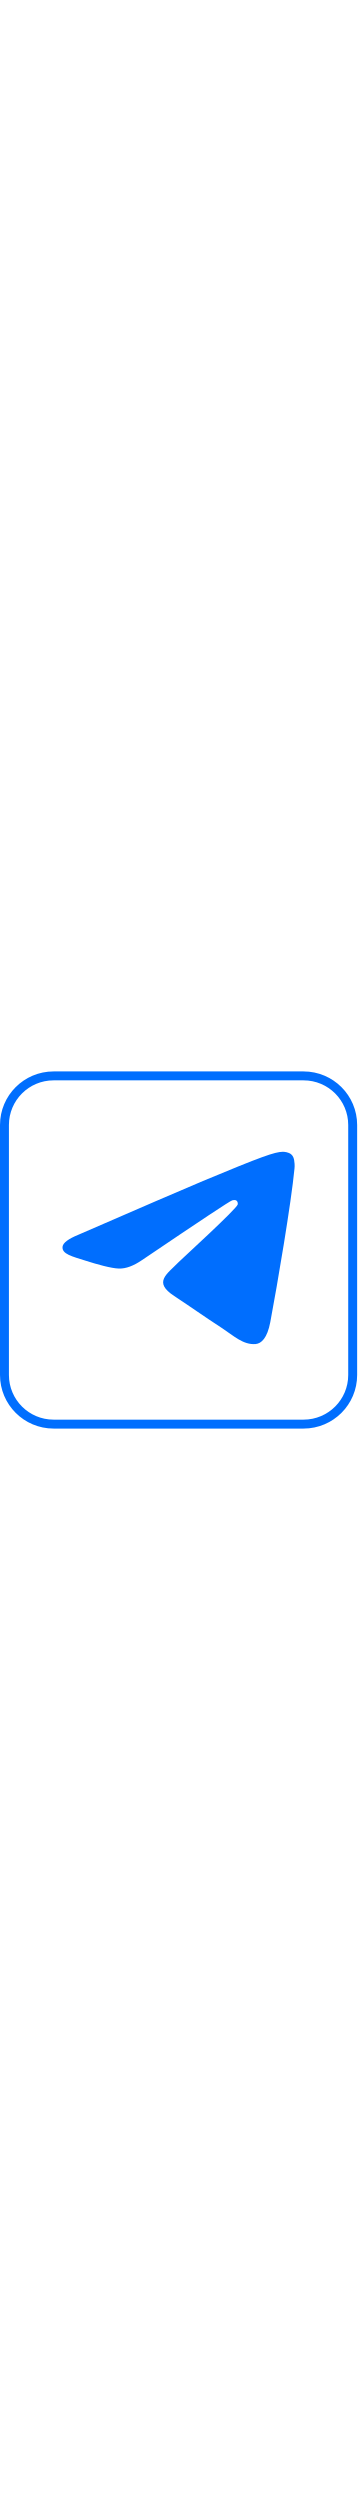
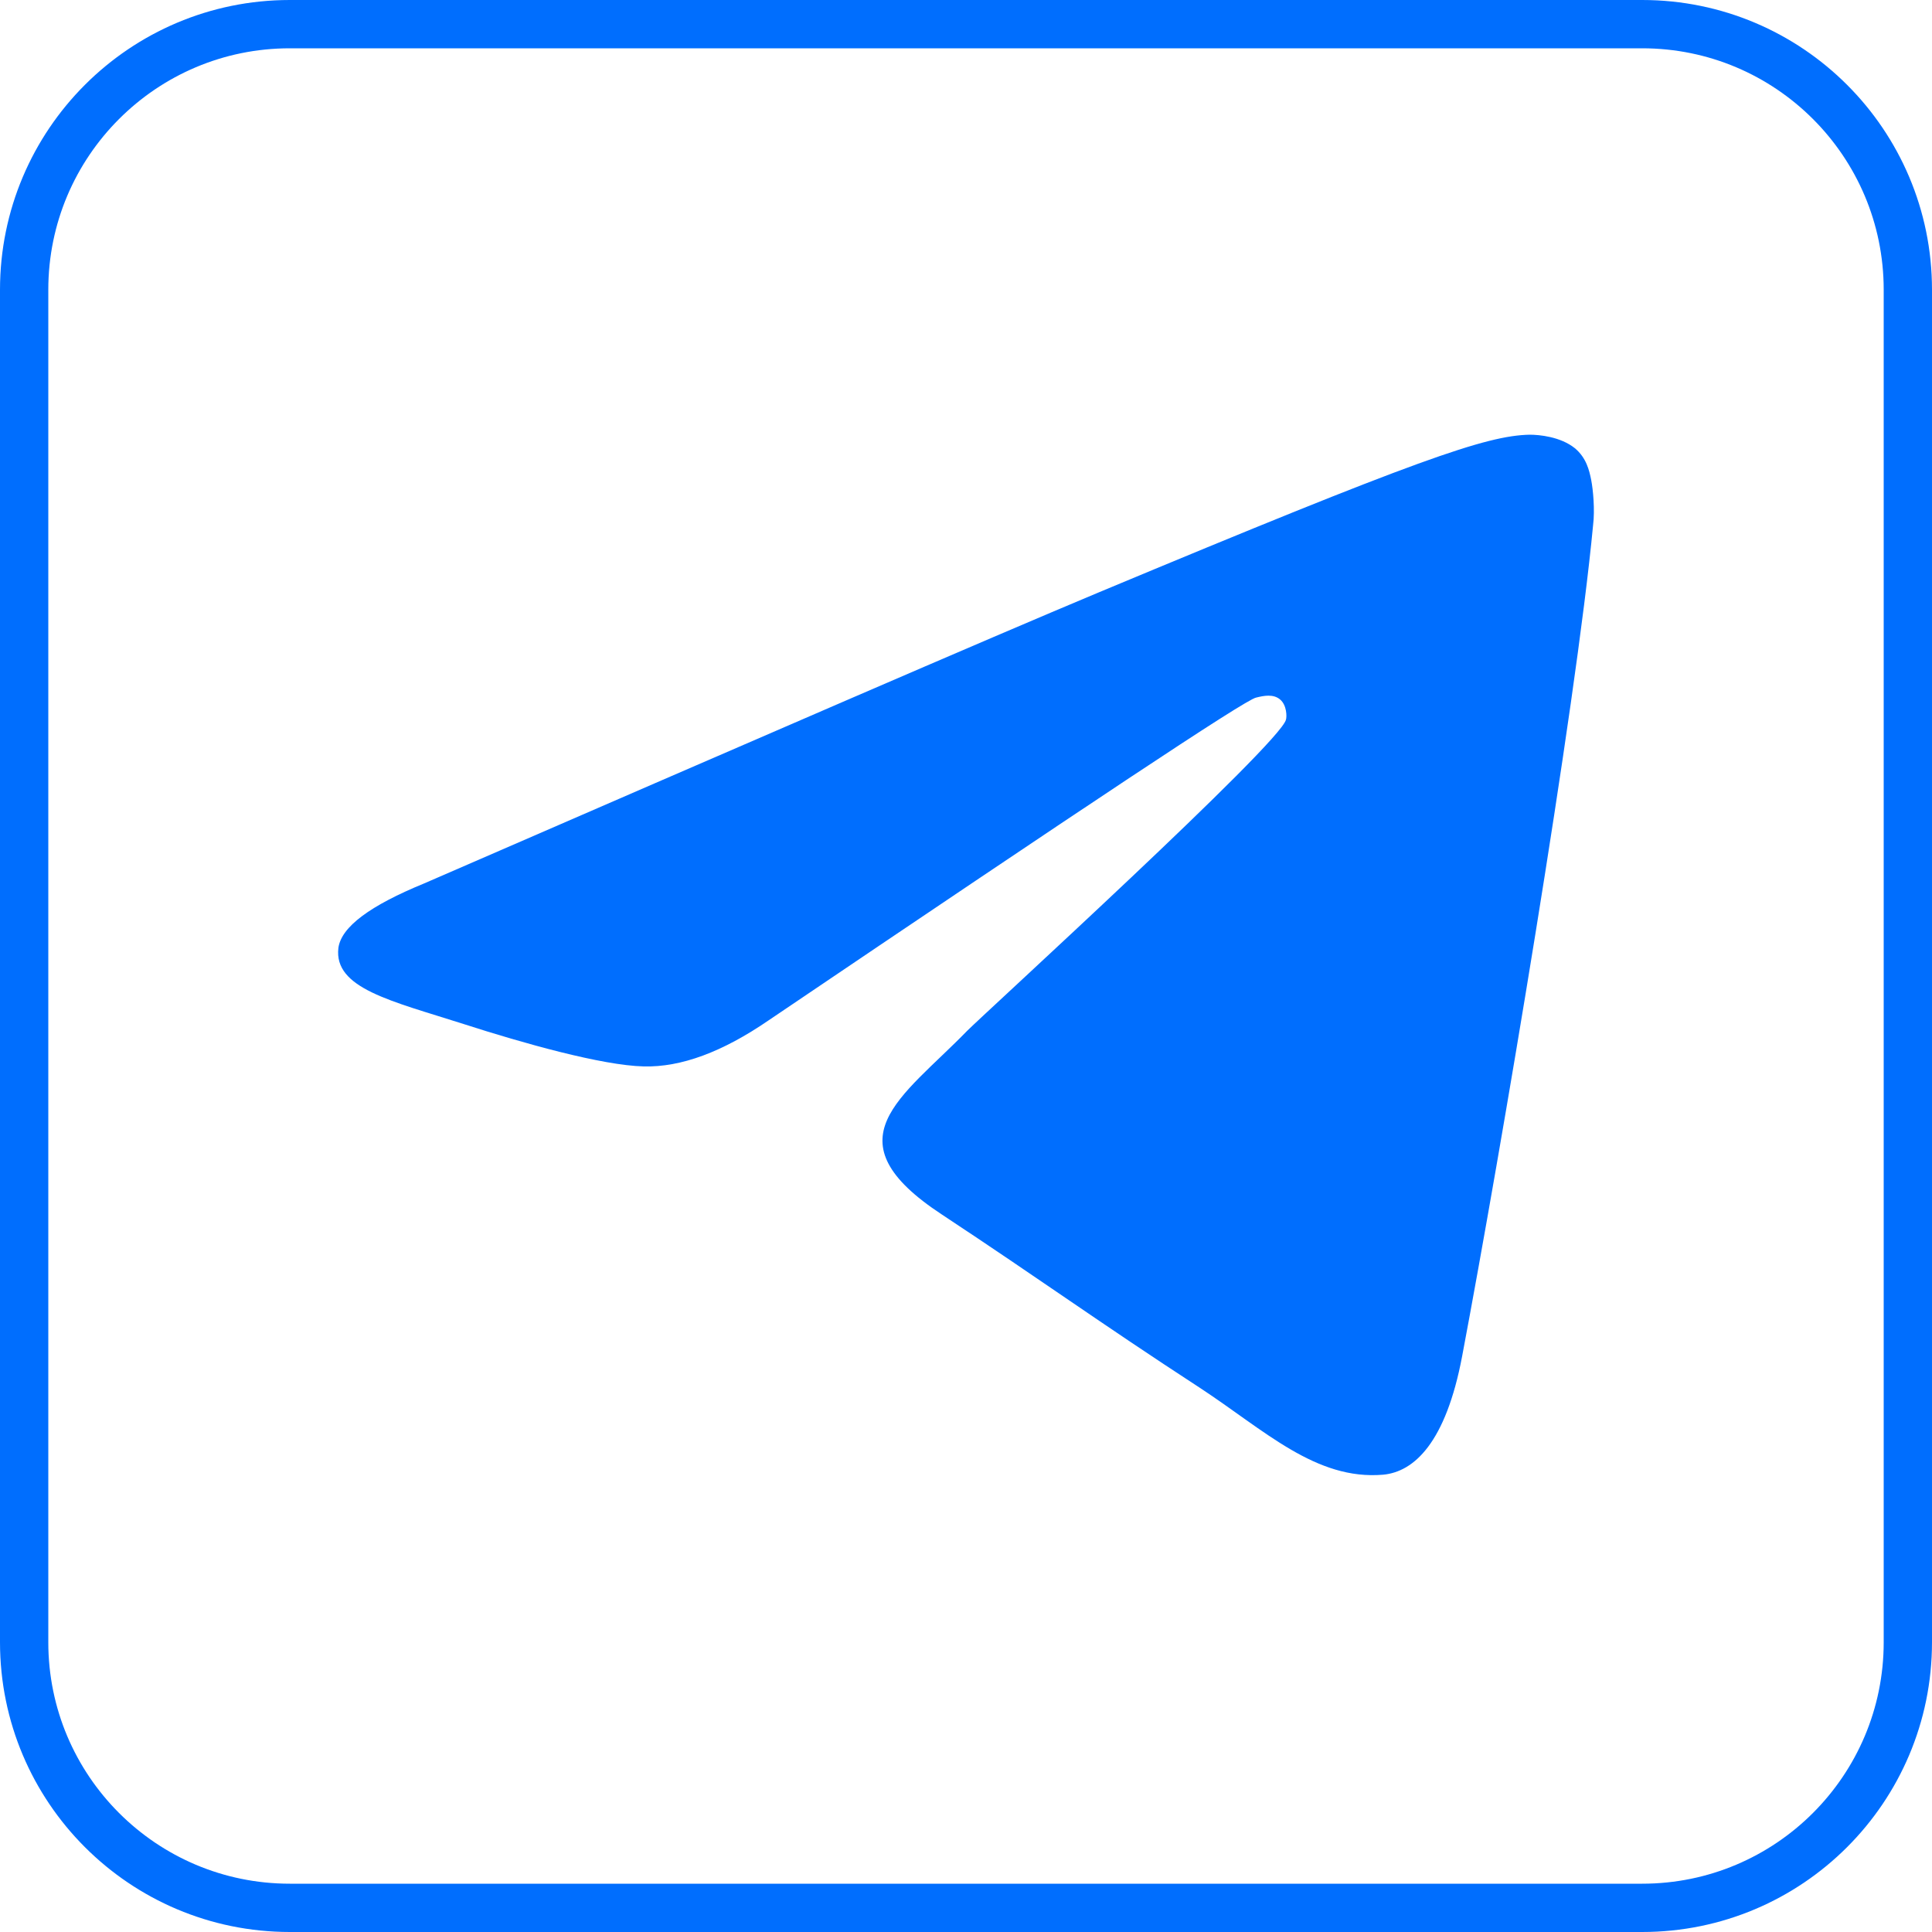
- <svg xmlns="http://www.w3.org/2000/svg" width="10" height="70" viewBox="0 0 40 40" fill="none">
+ <svg xmlns="http://www.w3.org/2000/svg" width="45" height="45" viewBox="0 0 40 40" fill="none">
  <rect x="0.5" y="0.5" width="39" height="39" rx="5.5" stroke="#006efe" />
  <path fill-rule="evenodd" clip-rule="evenodd" d="M8.78 18.291C15.758 15.26 20.403 13.246 22.736 12.27C29.375 9.498 30.77 9.02 31.668 9C31.867 9 32.306 9.04 32.605 9.279C32.844 9.478 32.904 9.738 32.944 9.937C32.983 10.136 33.023 10.555 32.983 10.874C32.625 14.662 31.07 23.853 30.272 28.079C29.933 29.874 29.275 30.472 28.637 30.532C27.242 30.651 26.185 29.615 24.849 28.738C22.736 27.362 21.56 26.505 19.506 25.149C17.134 23.594 18.669 22.736 20.025 21.341C20.383 20.982 26.504 15.4 26.624 14.901C26.644 14.841 26.644 14.602 26.504 14.483C26.364 14.363 26.165 14.403 26.006 14.443C25.786 14.483 22.437 16.715 15.918 21.122C14.961 21.779 14.103 22.099 13.326 22.079C12.469 22.059 10.834 21.6 9.598 21.201C8.102 20.723 6.906 20.464 7.006 19.626C7.066 19.188 7.664 18.749 8.78 18.291Z" fill="#006efe" />
</svg>
